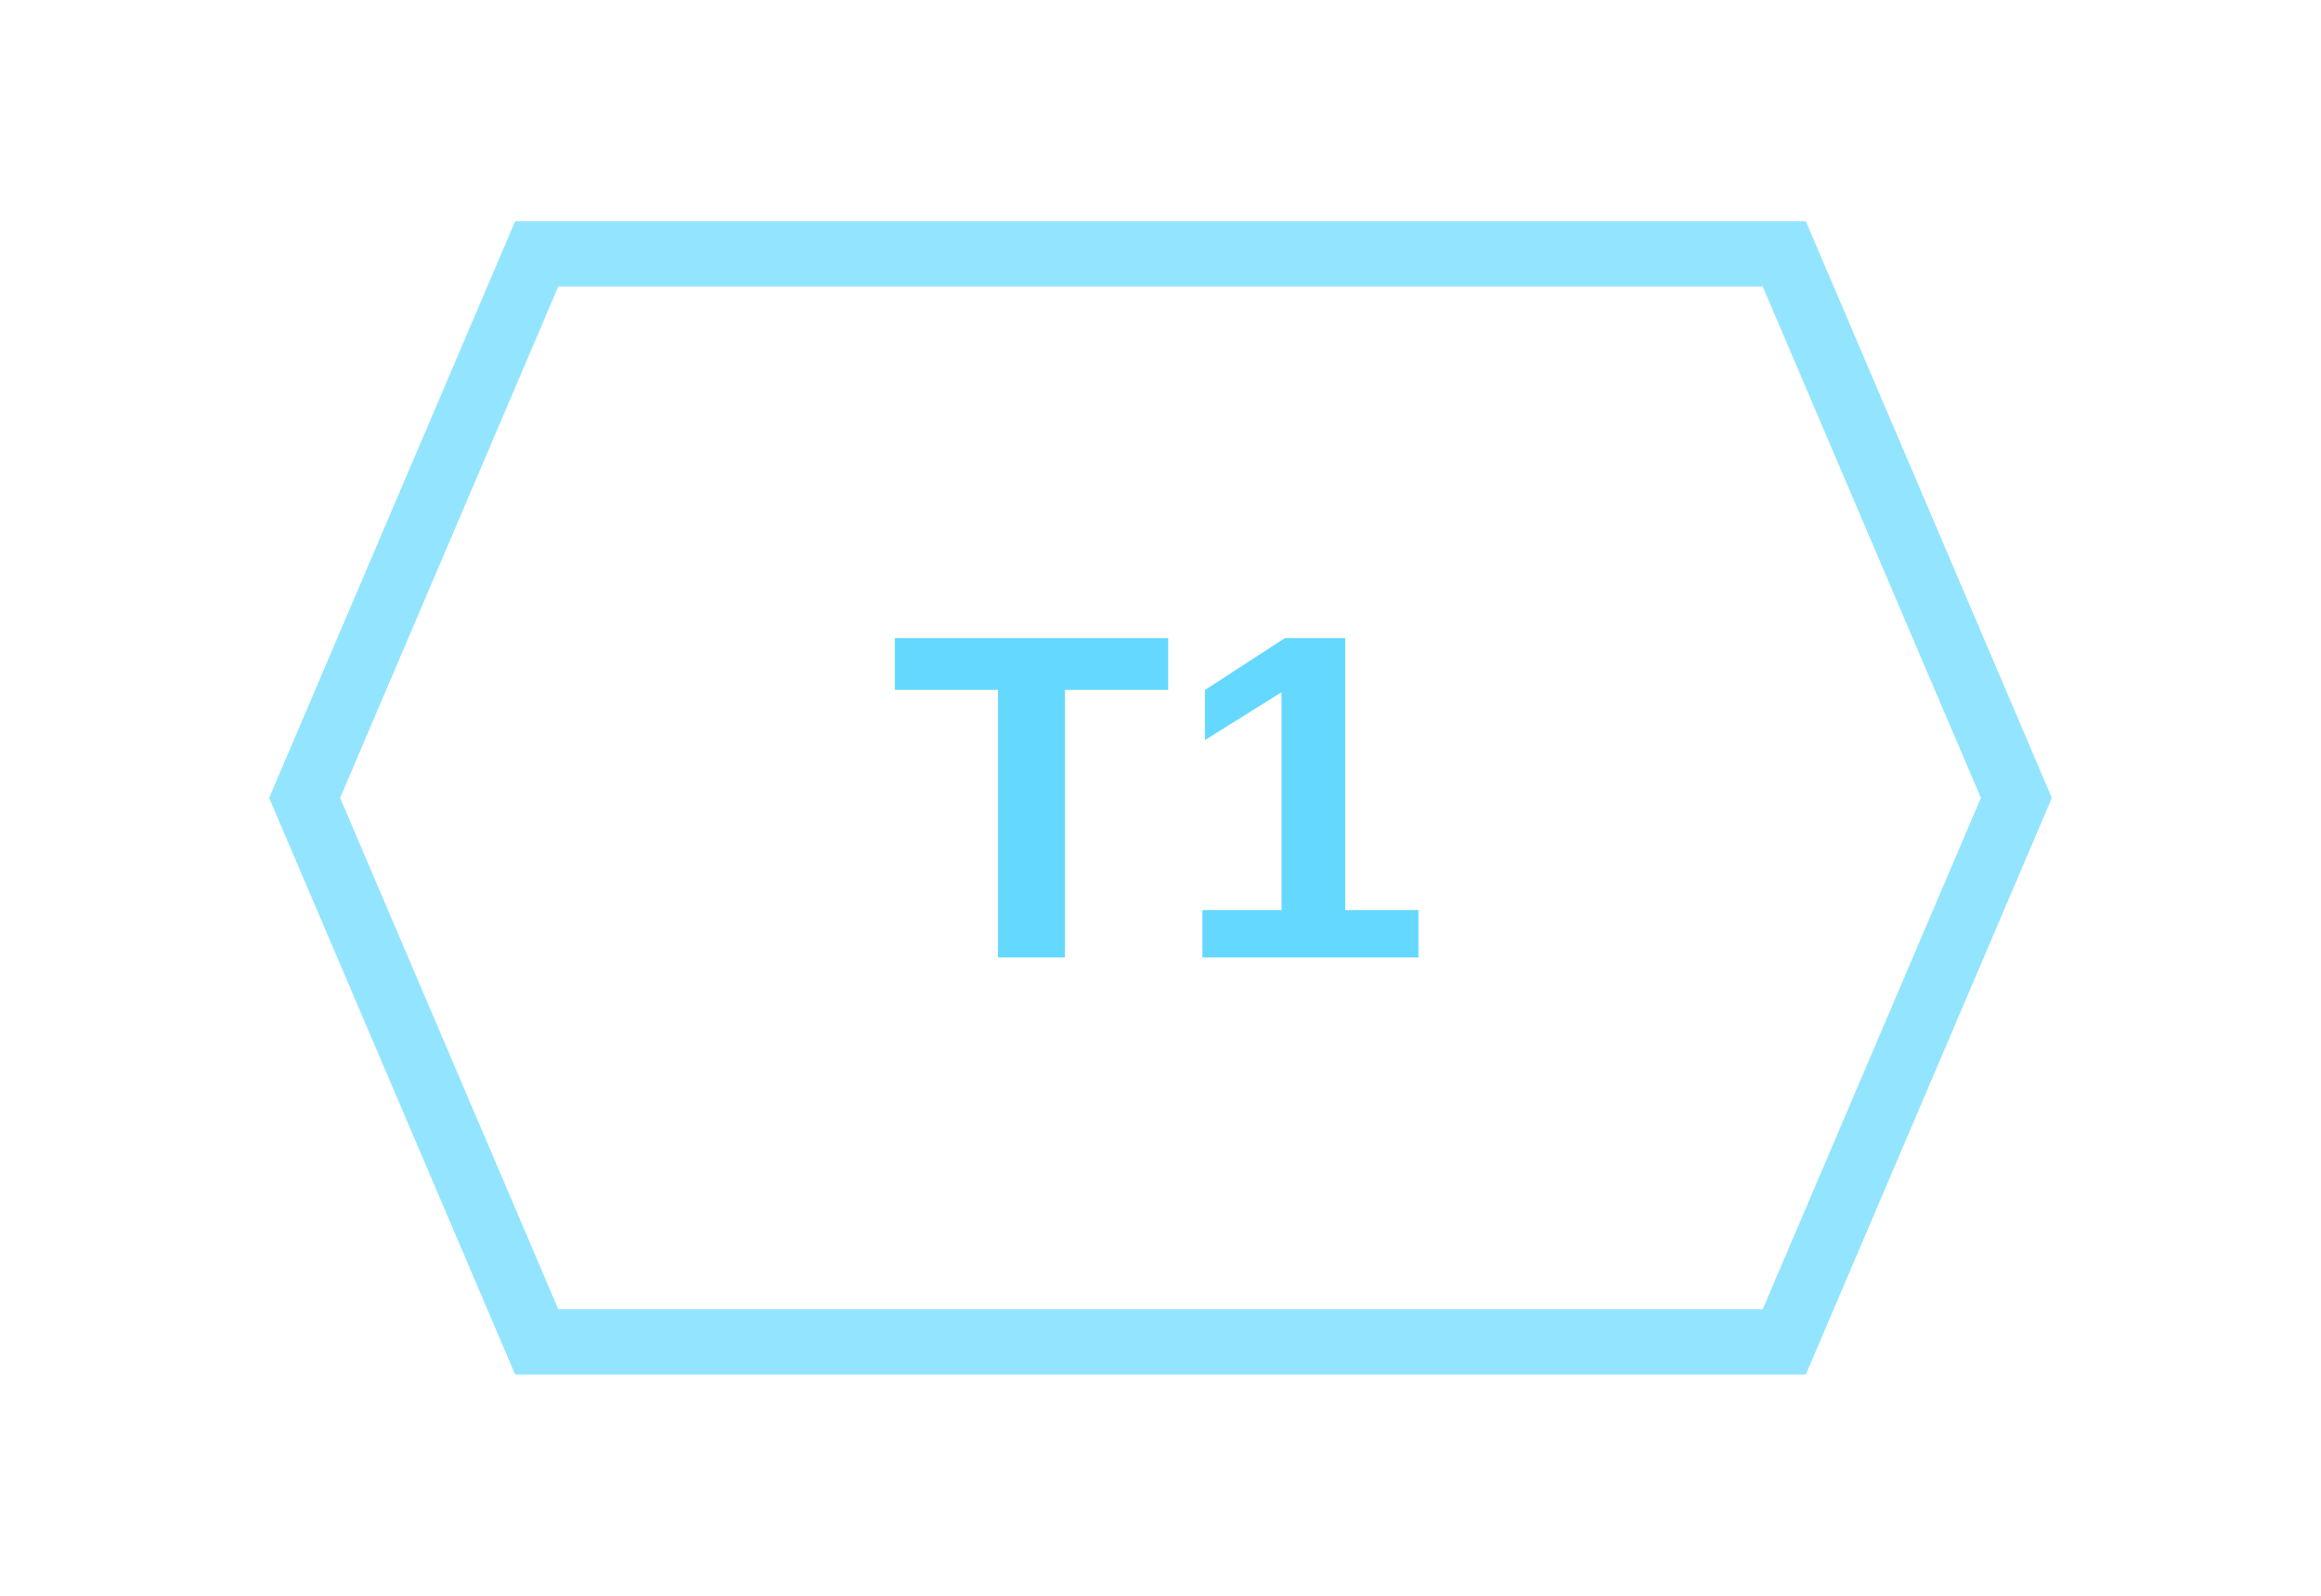
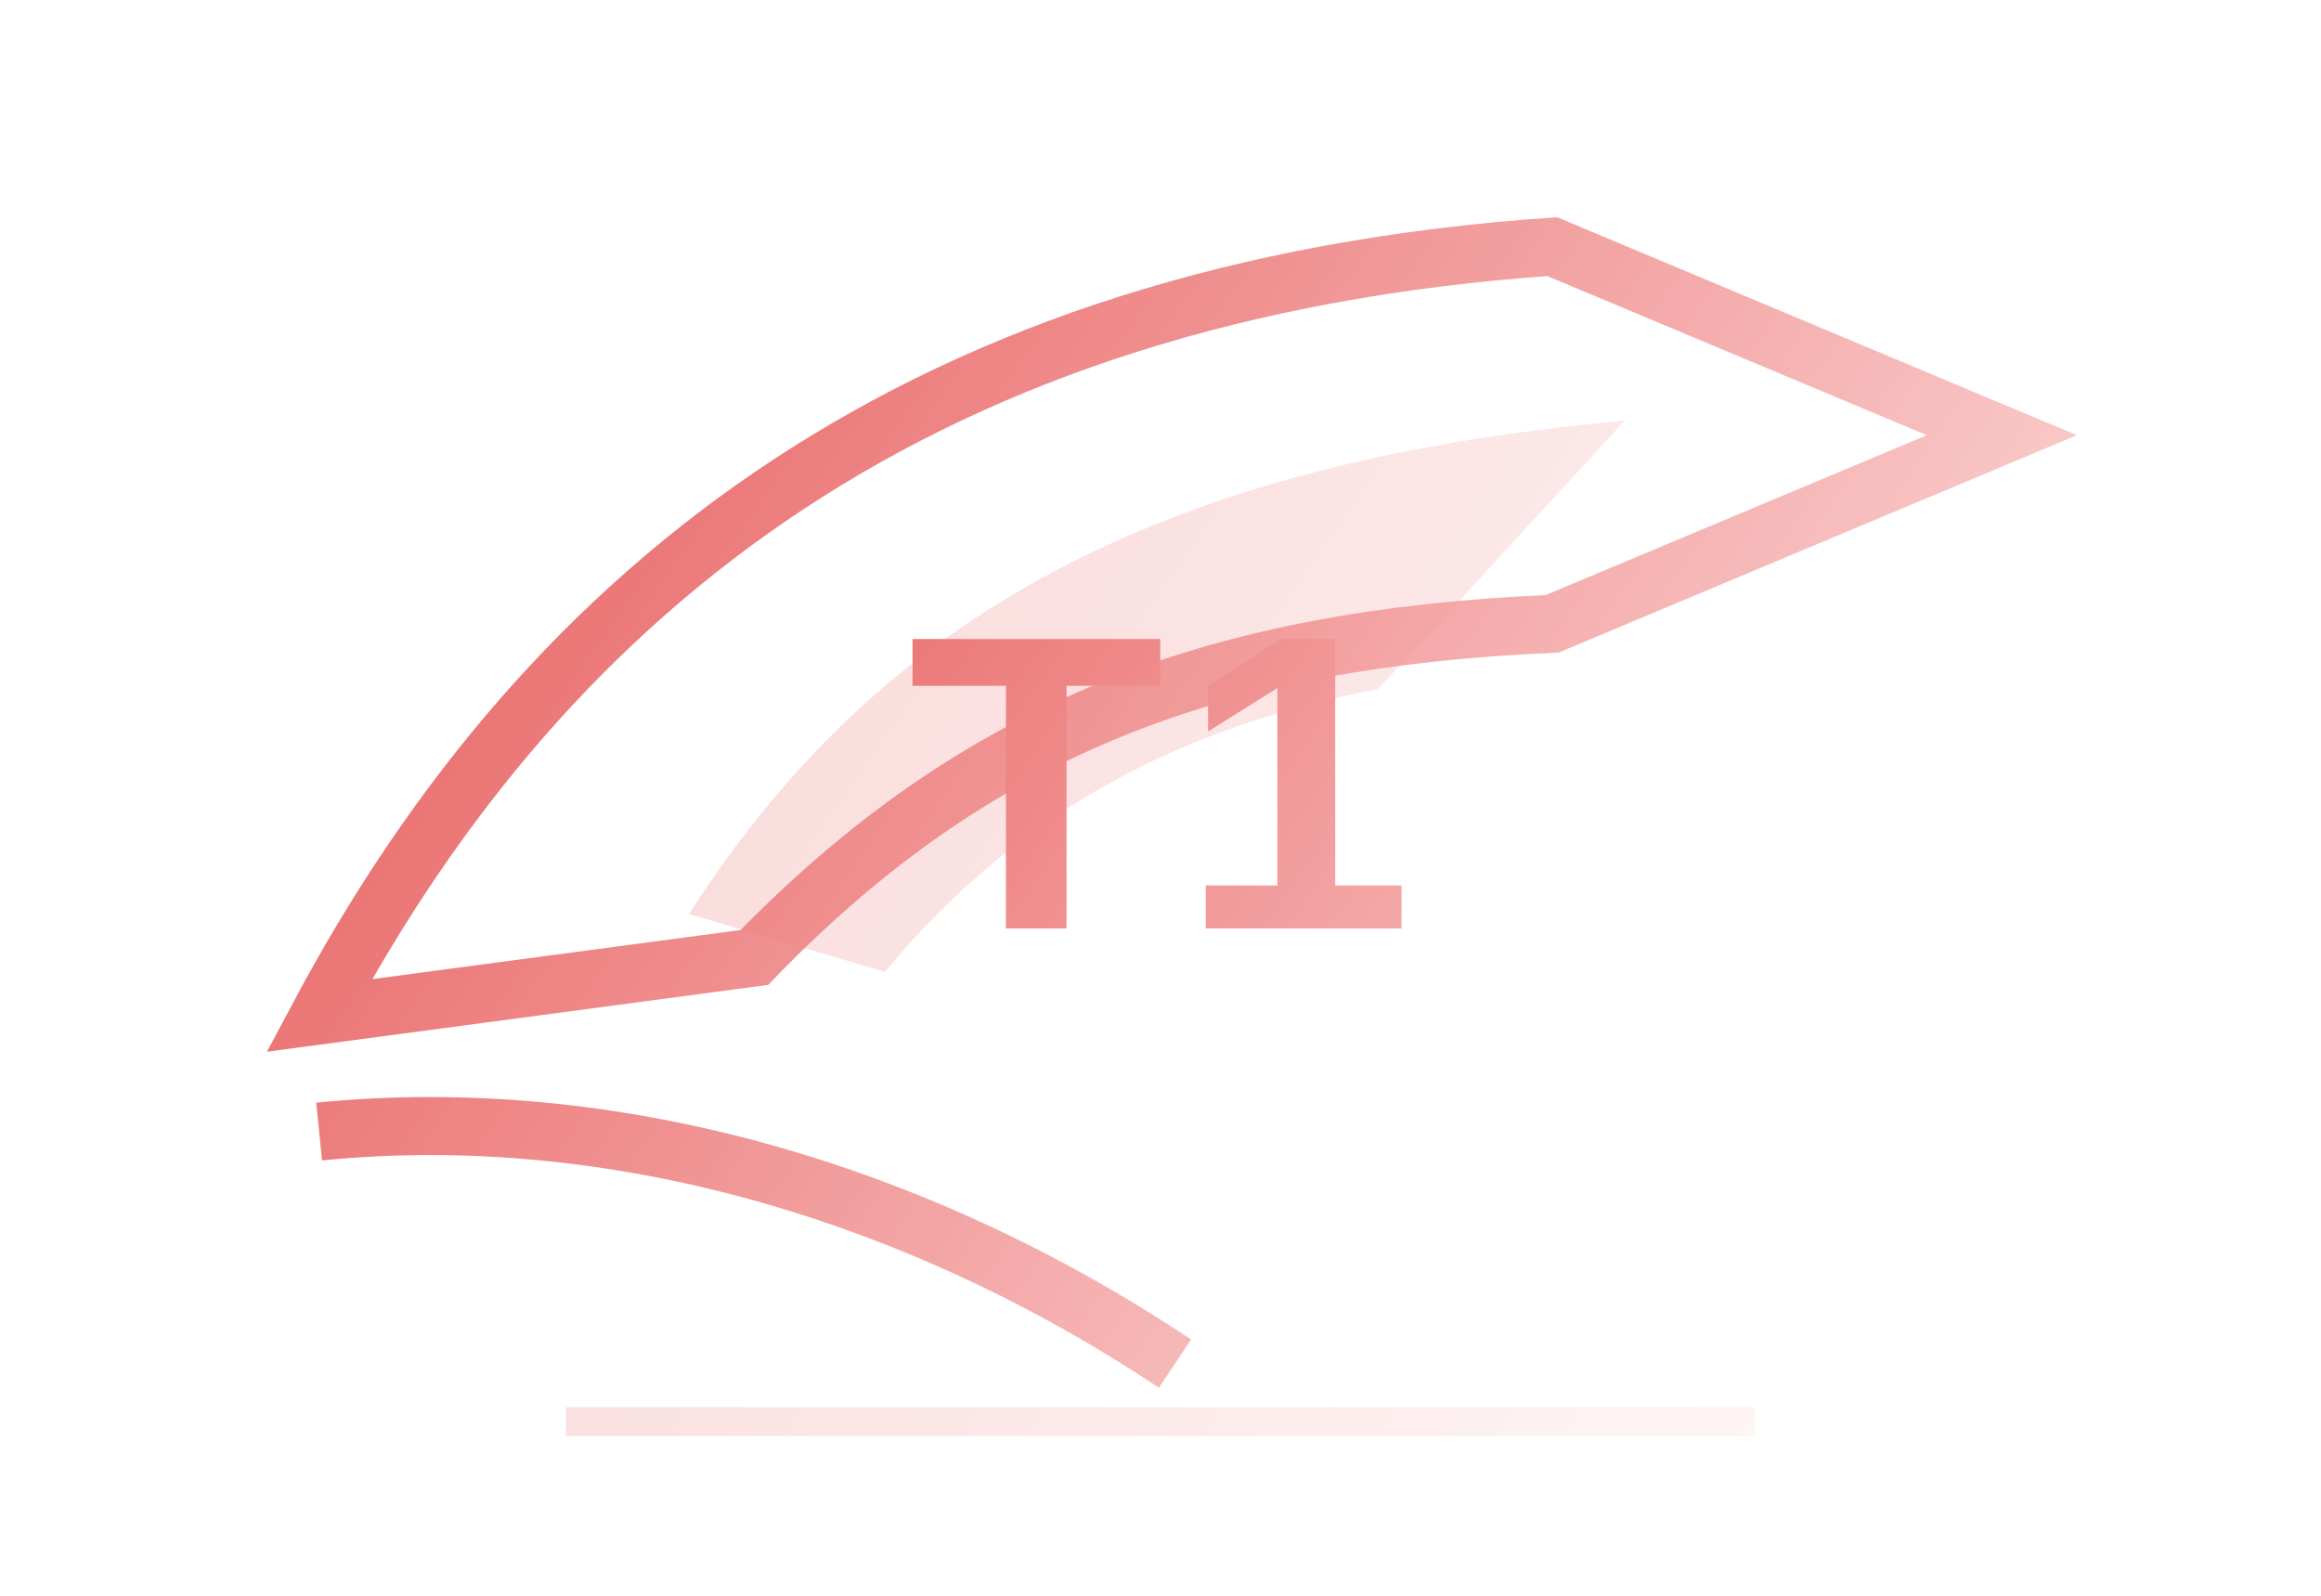
<svg xmlns="http://www.w3.org/2000/svg" viewBox="0 0 320 220" fill="none">
  <defs>
-     <linearGradient id="g" x1="40" y1="30" x2="280" y2="200">
-       <stop stop-color="#65d8ff" />
-       <stop offset="1" stop-color="#F5FAFF" />
+     <linearGradient id="g" x1="40" y1="28" x2="280" y2="194" gradientUnits="userSpaceOnUse">
+       <stop stop-color="#E23B3B" />
+       <stop offset="1" stop-color="#FFE8E8" />
    </linearGradient>
+     <filter id="glow" x="-20%" y="-20%" width="140%" height="140%">
+       <feGaussianBlur stdDeviation="8" result="b" />
+       <feMerge>
+         <feMergeNode in="b" />
+         <feMergeNode in="SourceGraphic" />
+       </feMerge>
+     </filter>
  </defs>
-   <path d="M74 35H246L278 110L246 185H74L42 110Z" stroke="url(#g)" stroke-width="9" opacity=".7" />
-   <text x="160" y="132" text-anchor="middle" font-family="Arial,Helvetica,sans-serif" font-size="64" font-weight="900" fill="url(#g)">T1</text>
+   <path d="M44 140C76 80 128 40 214 34L276 60L214 86C168 88 135 100 104 132L44 140Z" stroke="url(#g)" stroke-width="8" opacity=".86" fill="none" />
+   <path d="M44 156C84 152 126 164 162 188" stroke="url(#g)" stroke-width="8" opacity=".86" fill="none" />
+   <path d="M95 126C120 87 157 64 224 58L190 95C164 100 141 111 122 134Z" fill="url(#g)" opacity=".24" />
+   <text x="160" y="128" text-anchor="middle" font-family="Arial,Helvetica,sans-serif" font-size="58" font-weight="900" letter-spacing="2" fill="url(#g)">T1</text>
+   <path d="M78 196H242" stroke="url(#g)" stroke-width="4" opacity=".25" />
</svg>
